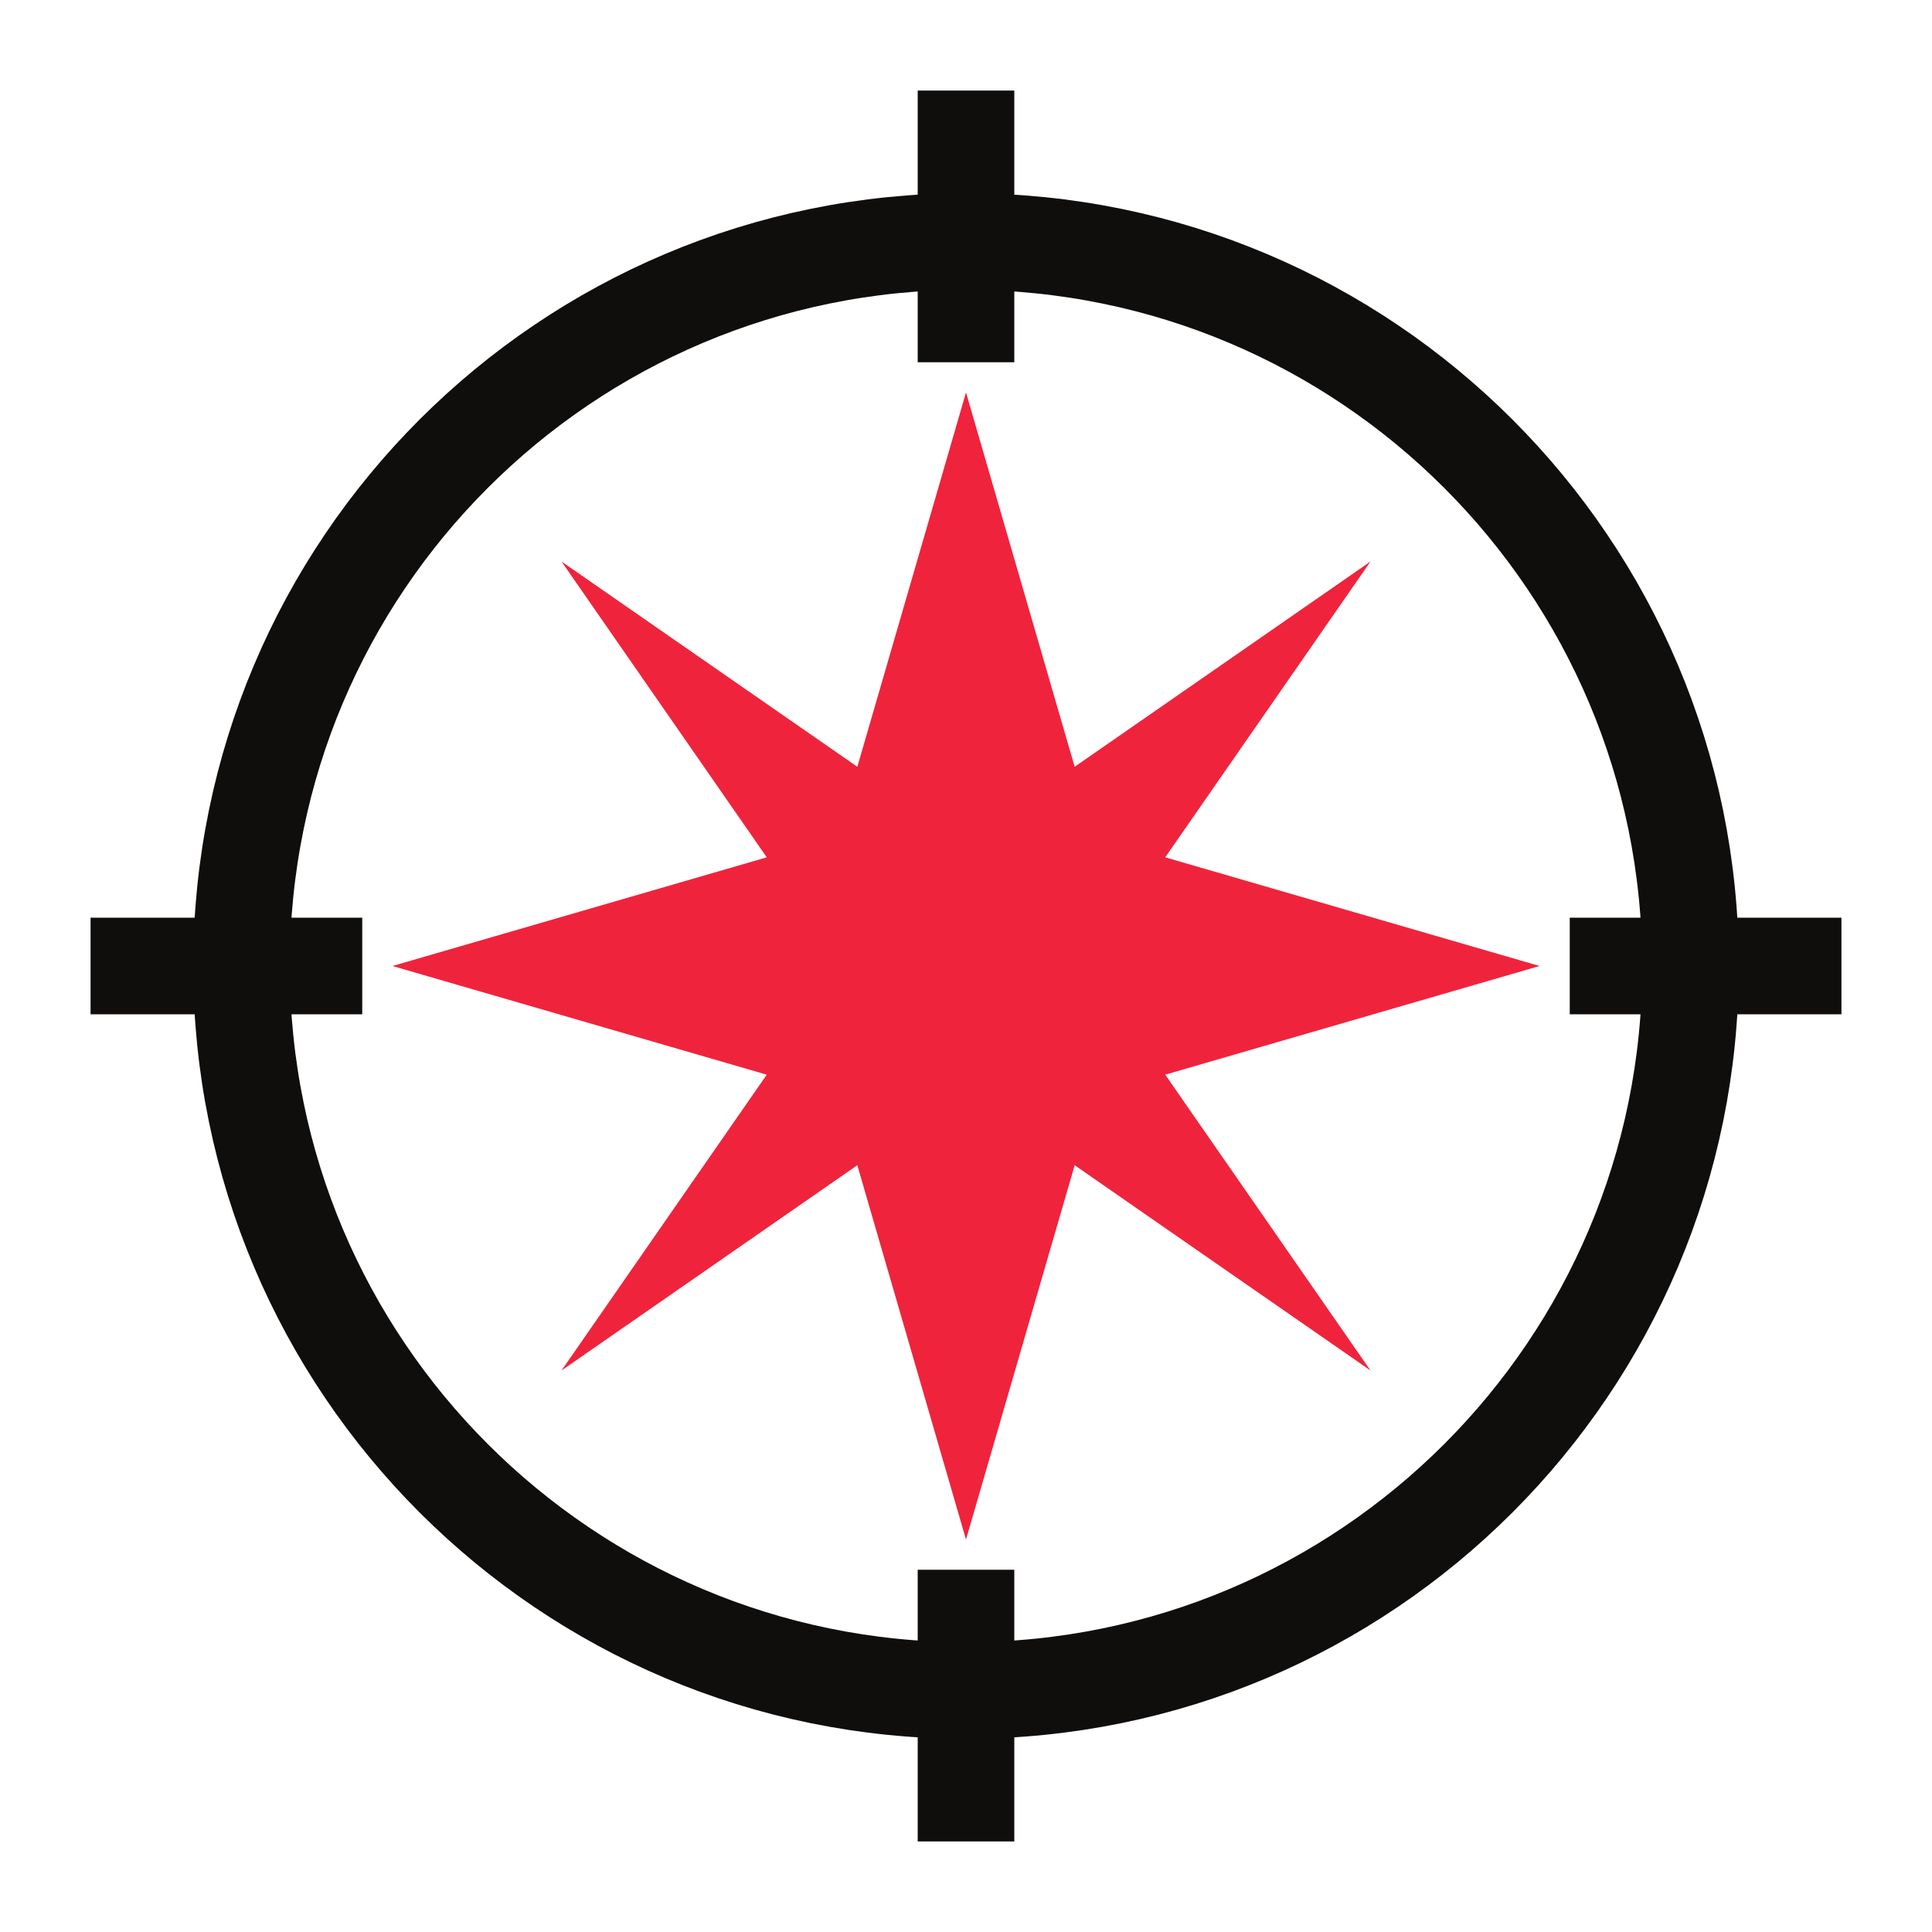
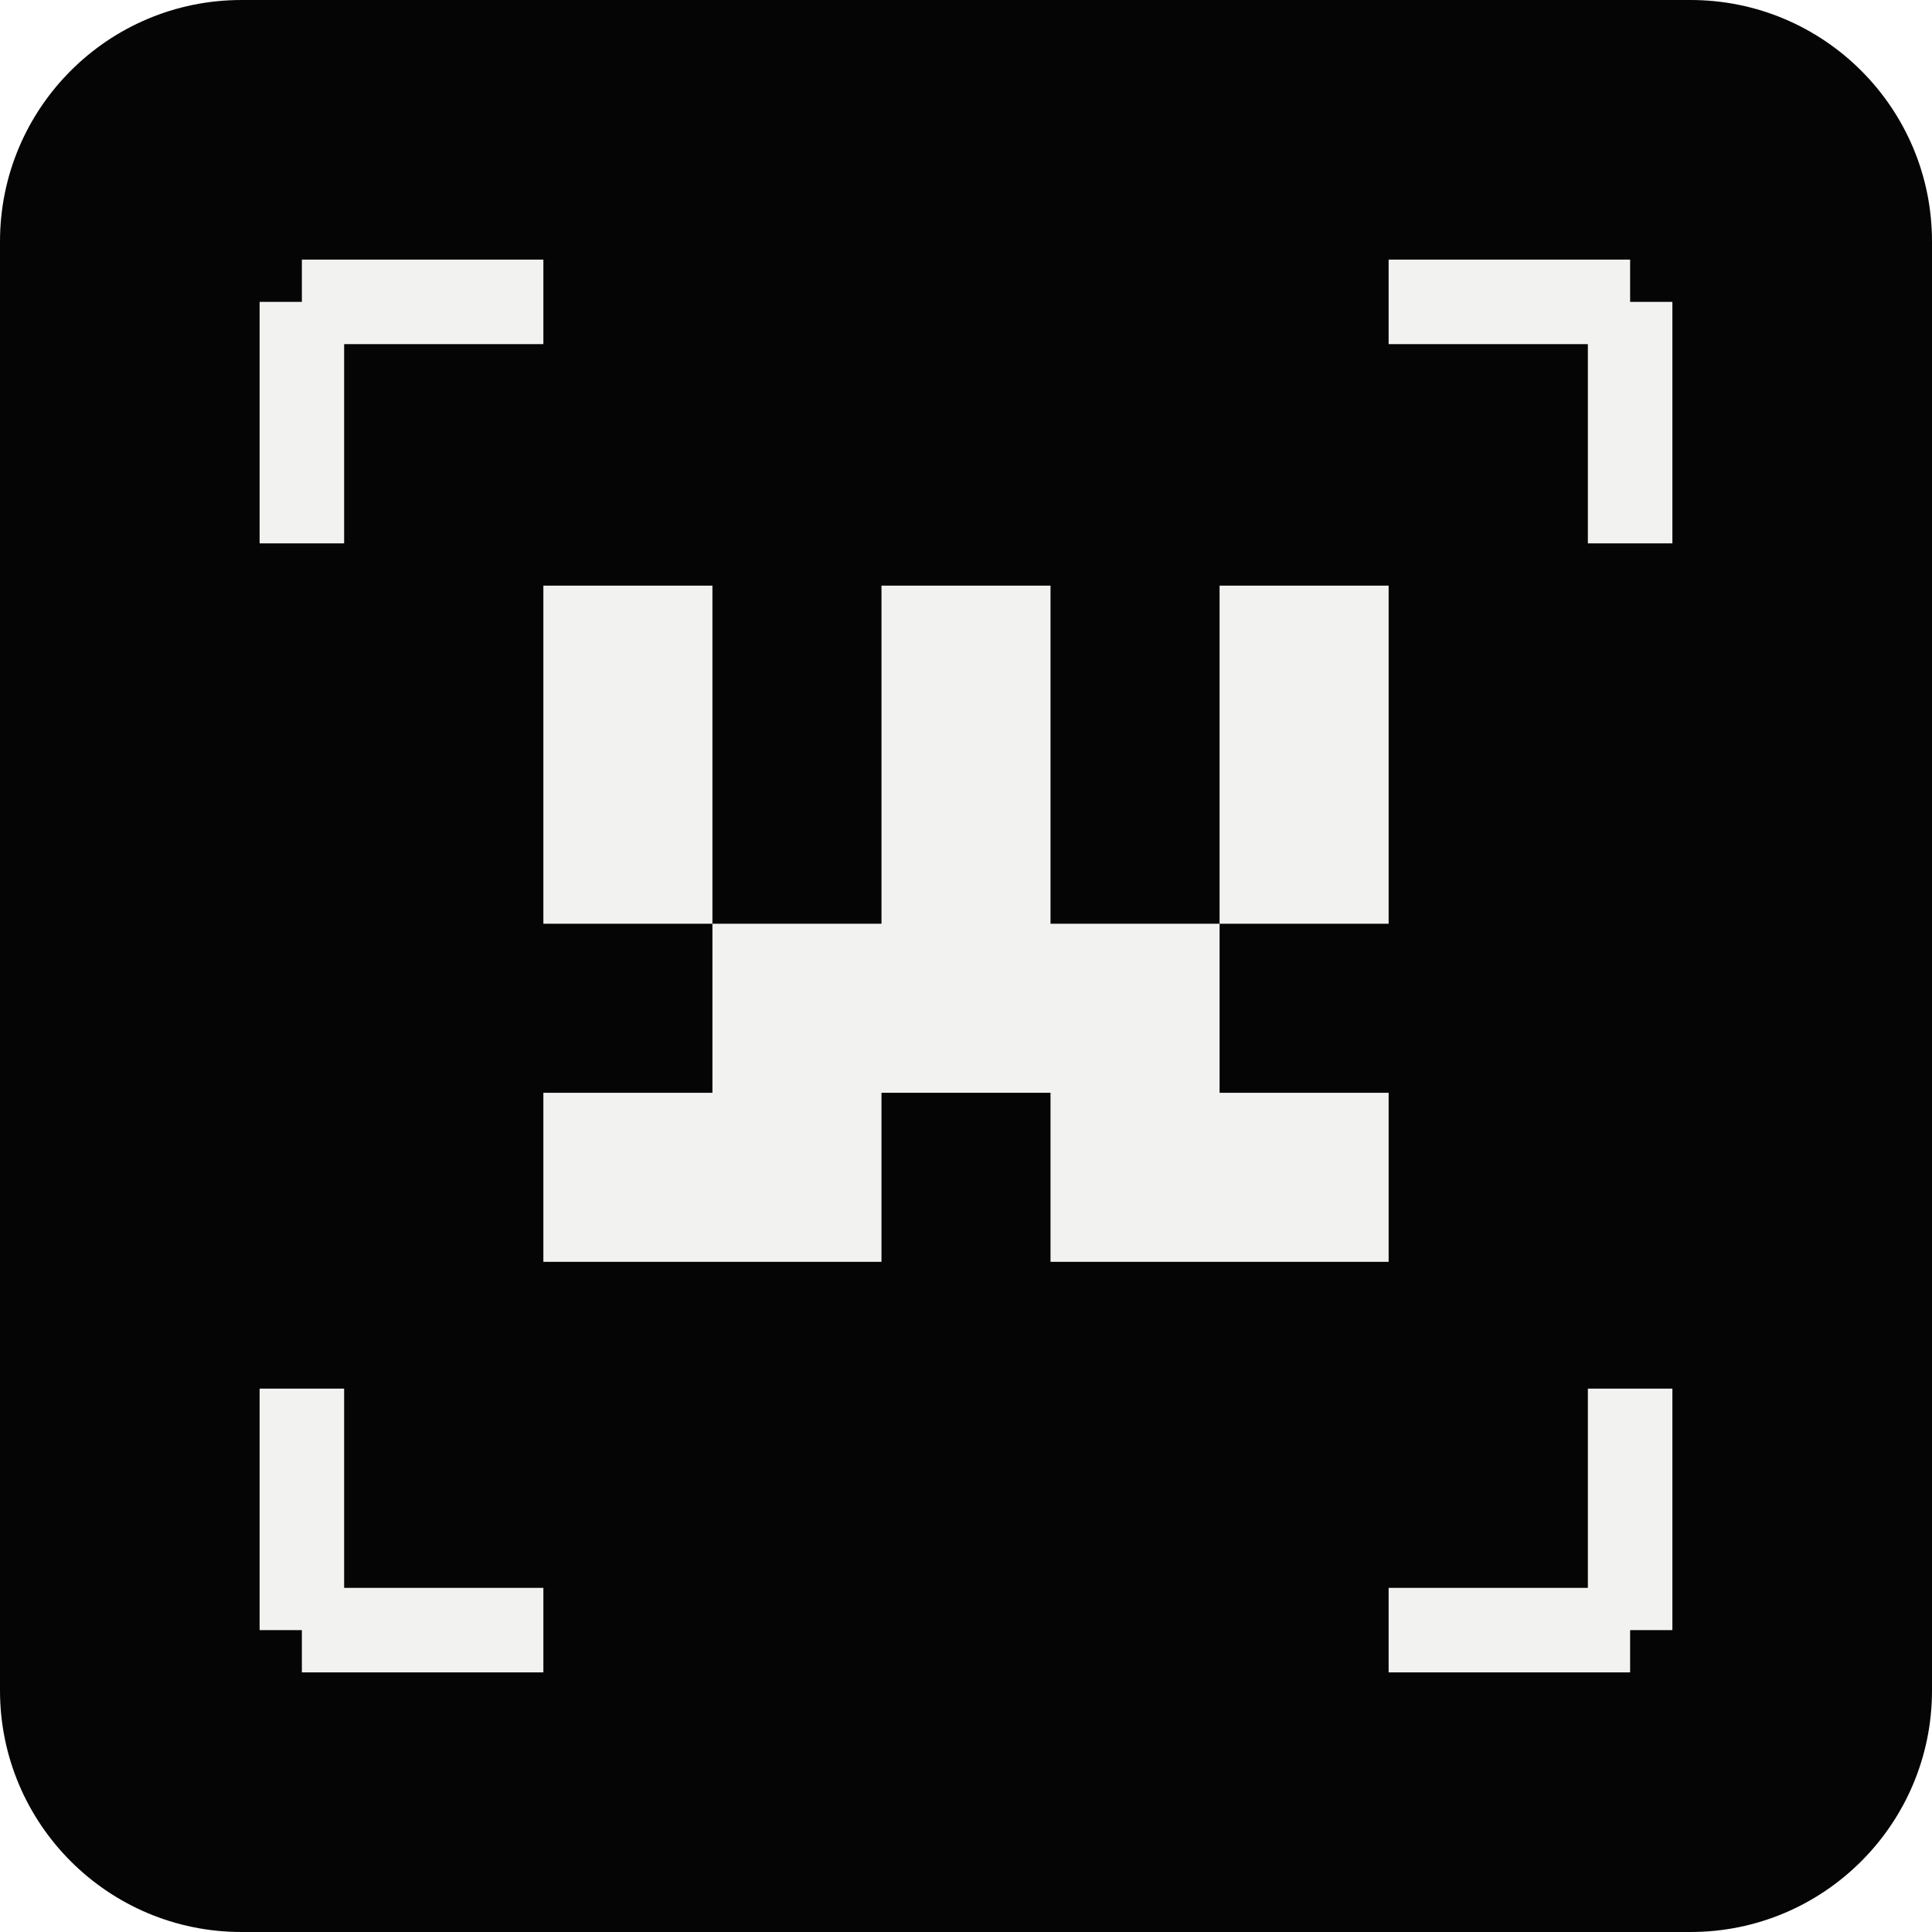
- <svg xmlns="http://www.w3.org/2000/svg" viewBox="0 0 64 64">
-   <style>.r{stroke:#100e0c}@media (prefers-color-scheme:dark){.r{stroke:#ece6dc}}</style>
-   <g class="r" fill="none" stroke-width="3.2">
-     <circle cx="32" cy="32" r="24" />
-     <path d="M32 3v9M32 52v9M3 32h9M52 32h9" />
+ <svg xmlns="http://www.w3.org/2000/svg" viewBox="0 0 32 32">
+   <rect width="32" height="32" rx="4" fill="#050506" />
+   <path d="M5 5h4M5 5v4M27 5h-4M27 5v4M5 27h4M5 27v-4M27 27h-4M27 27v-4" stroke="#f2f2f0" stroke-width="1.4" fill="none" />
+   <g transform="translate(9 9.7) scale(2.8)" fill="#f2f2f0">
+     <path d="M0 0h1v2H0zM2 0h1v3H2zM4 0h1v2H4zM1 2h1v2H1zM3 2h1v2H3zM0 3h1v1H0zM4 3h1v1H4z" />
  </g>
-   <path d="M32 13 35.6 25.4 45.4 18.6 38.6 28.4 51 32 38.6 35.6 45.4 45.4 35.6 38.6 32 51 28.4 38.6 18.6 45.4 25.4 35.6 13 32 25.4 28.4 18.6 18.6 28.4 25.4Z" fill="#f0233c" />
</svg>
